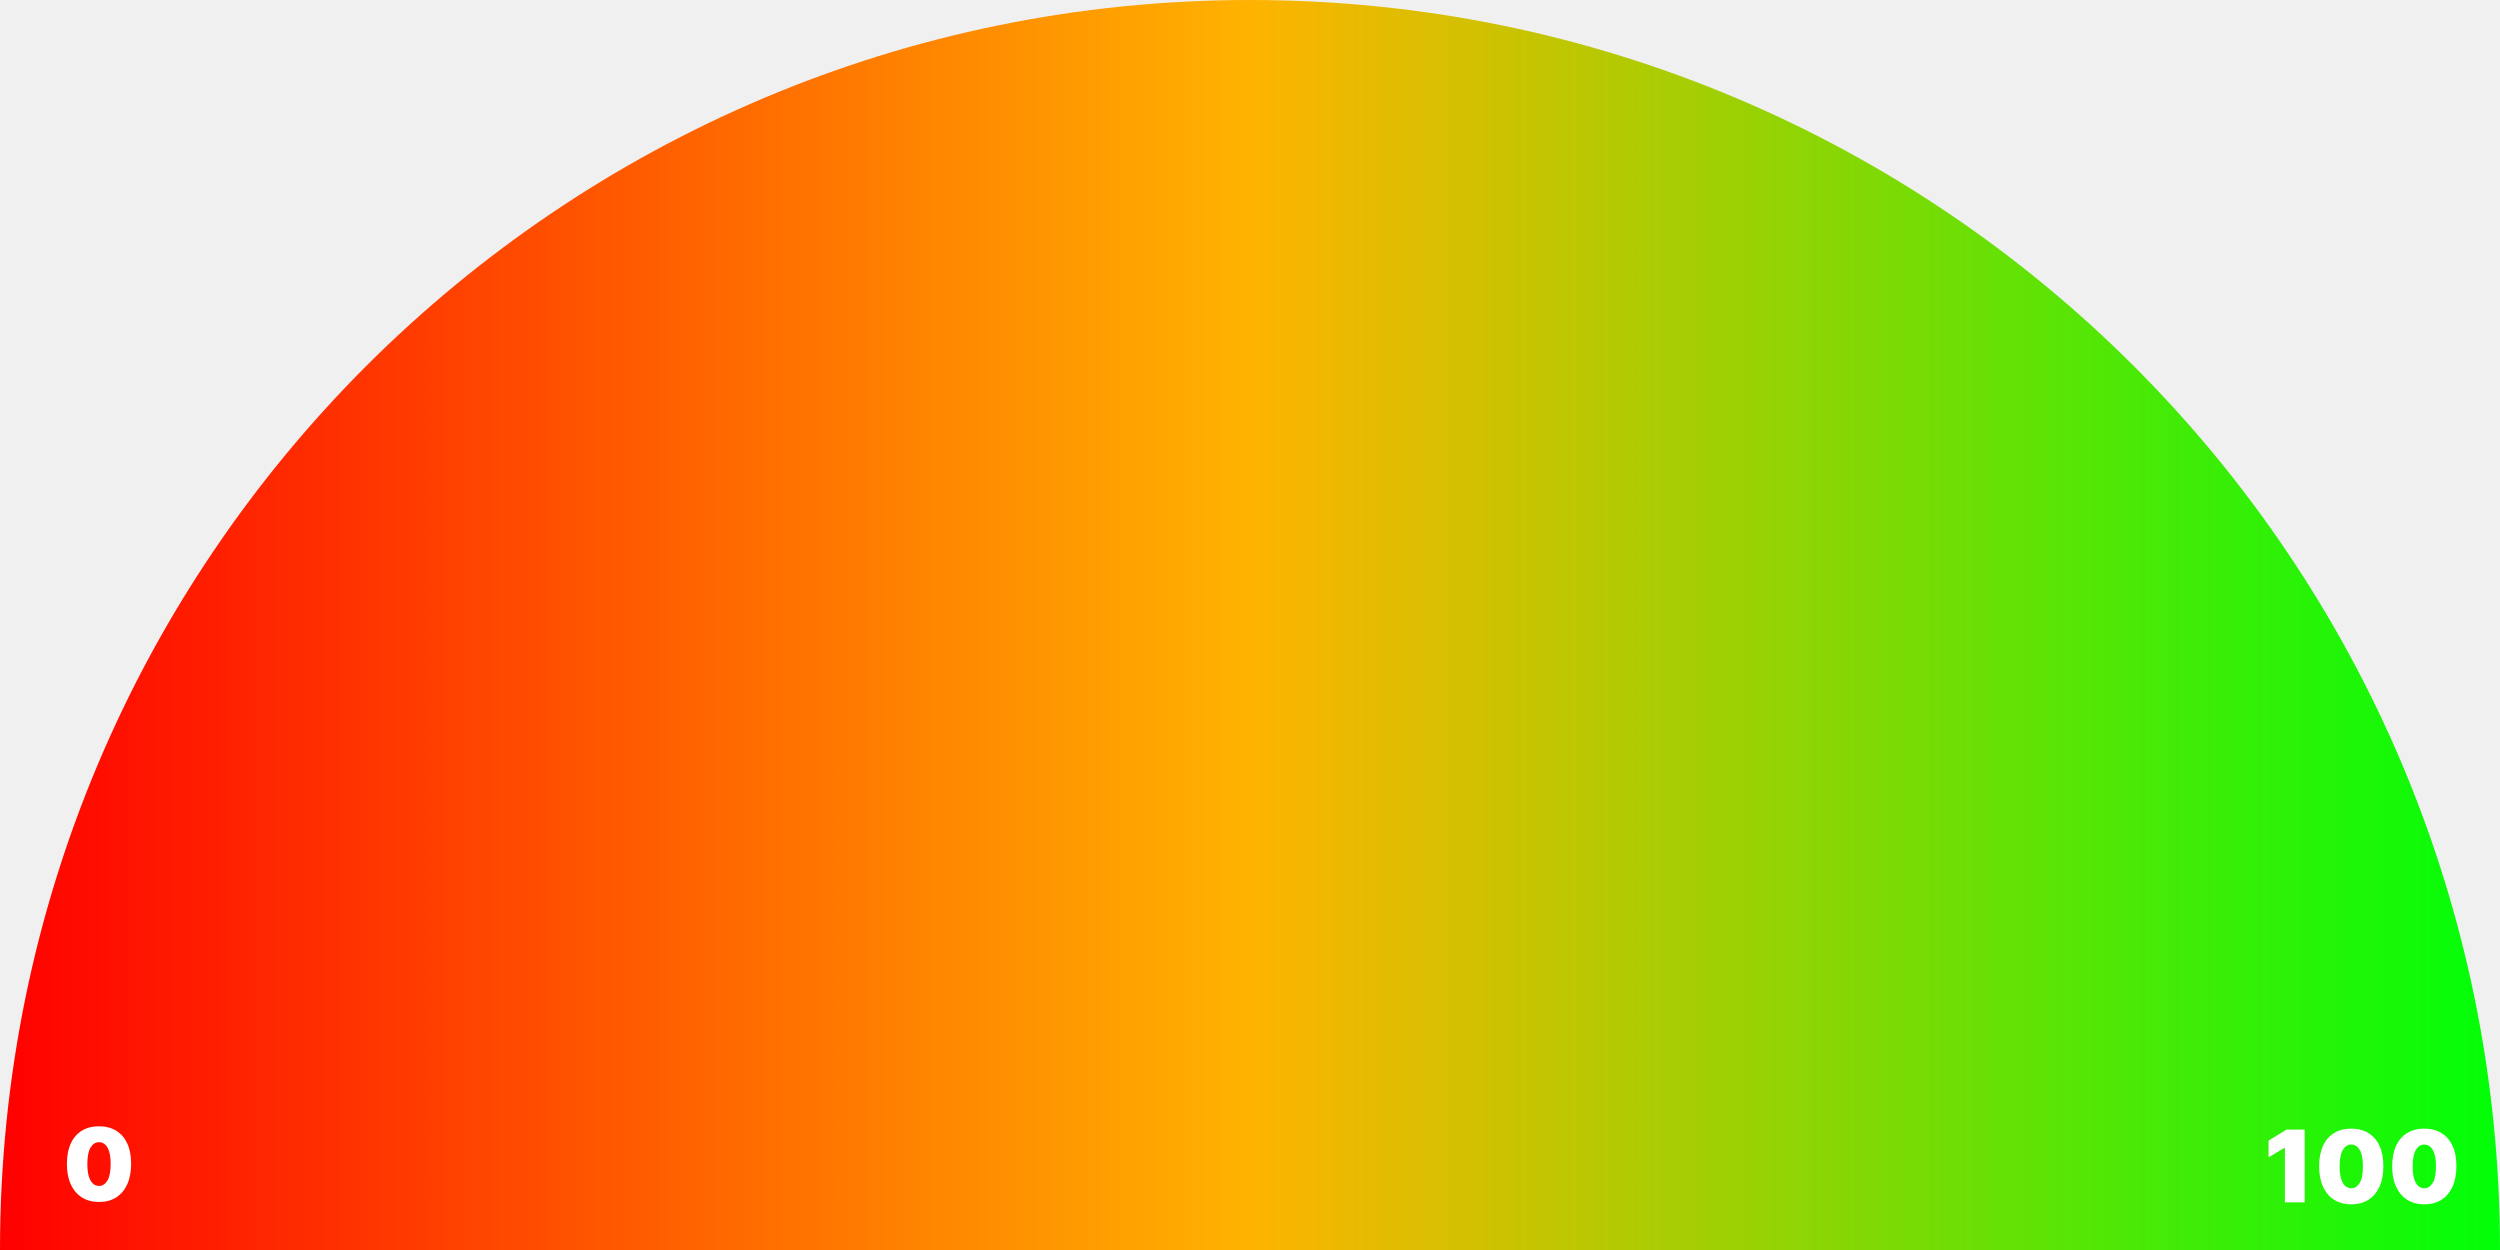
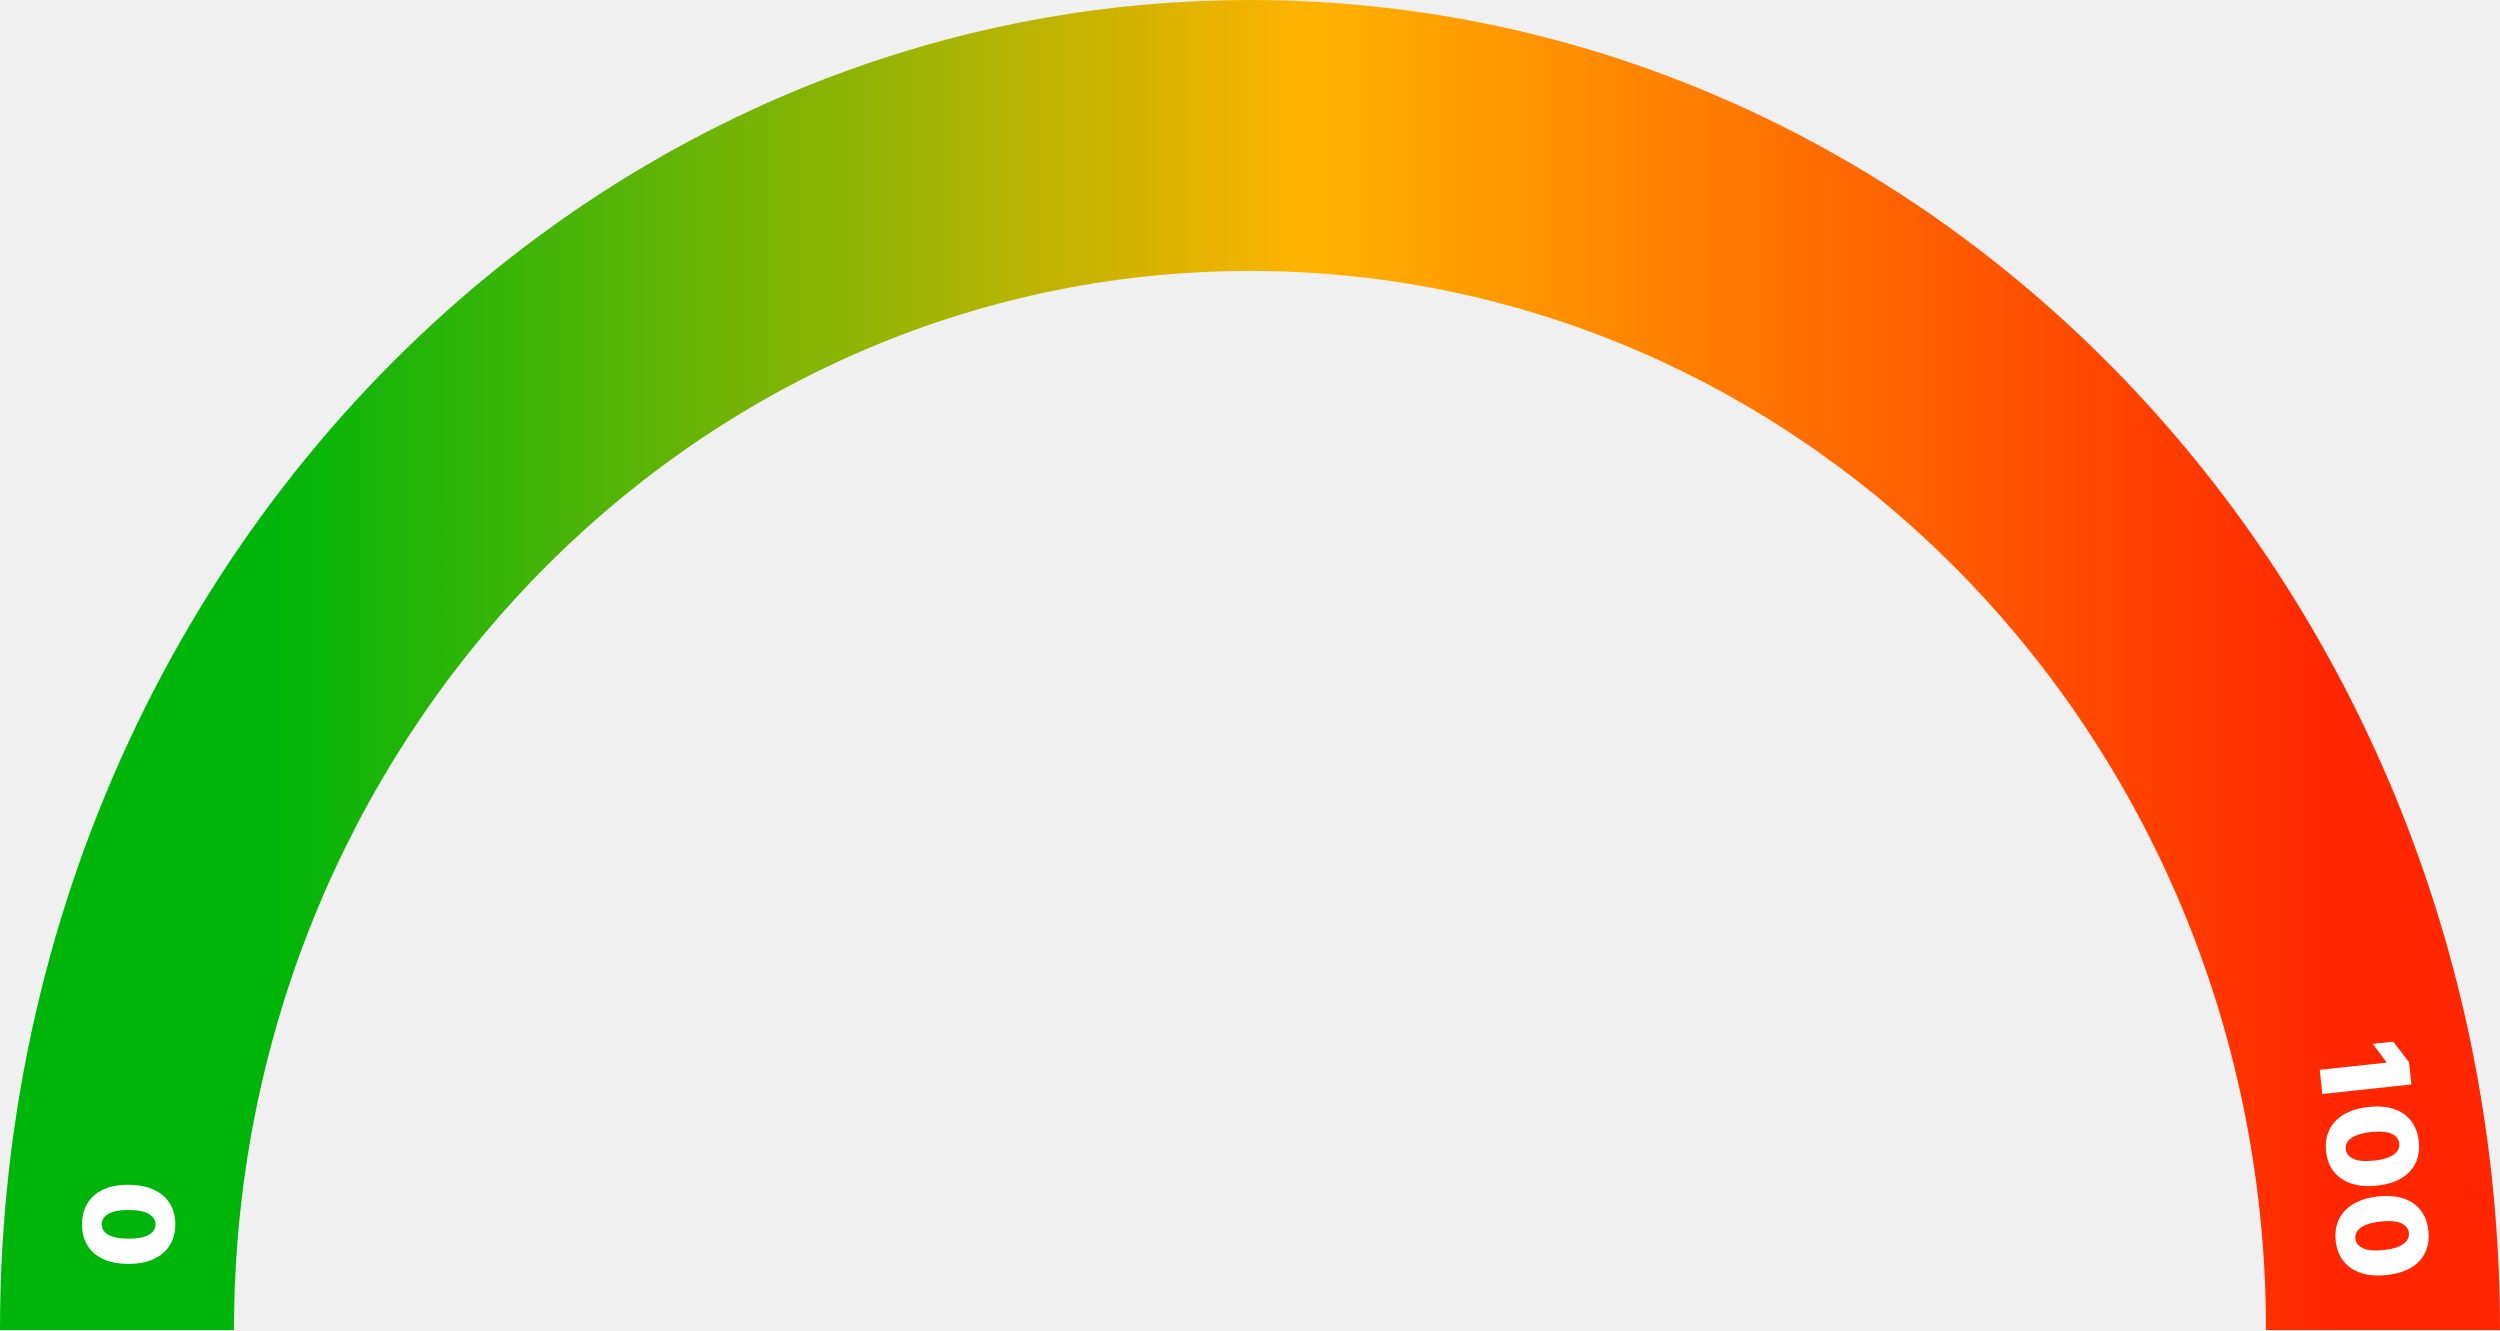
- <svg xmlns="http://www.w3.org/2000/svg" width="200" height="100" viewBox="0 0 200 100" fill="none">
-   <path d="M200 100H0C0 44.772 44.772 0 100 0C155.228 0 200 44.772 200 100Z" fill="url(#paint0_linear_32_105)" />
-   <path d="M7.92 96.159C7.392 96.157 6.936 96.035 6.551 95.793C6.167 95.55 5.87 95.201 5.662 94.744C5.454 94.288 5.35 93.74 5.352 93.102C5.354 92.462 5.458 91.919 5.665 91.472C5.873 91.025 6.169 90.685 6.551 90.452C6.936 90.219 7.392 90.102 7.92 90.102C8.449 90.102 8.905 90.22 9.29 90.454C9.674 90.688 9.971 91.028 10.179 91.474C10.387 91.921 10.491 92.464 10.489 93.102C10.489 93.744 10.384 94.294 10.176 94.75C9.968 95.206 9.671 95.556 9.287 95.798C8.904 96.039 8.449 96.159 7.92 96.159ZM7.92 94.875C8.193 94.875 8.417 94.733 8.591 94.449C8.767 94.163 8.854 93.714 8.852 93.102C8.852 92.703 8.812 92.376 8.733 92.122C8.653 91.868 8.544 91.681 8.403 91.56C8.263 91.437 8.102 91.375 7.92 91.375C7.648 91.375 7.425 91.513 7.253 91.79C7.08 92.066 6.992 92.504 6.989 93.102C6.987 93.51 7.026 93.845 7.105 94.108C7.185 94.369 7.295 94.562 7.435 94.688C7.577 94.812 7.739 94.875 7.92 94.875Z" fill="white" />
-   <path d="M184.372 90.37V96.189H182.792V91.825H182.758L181.485 92.586V91.245L182.917 90.37H184.372Z" fill="white" />
-   <path d="M188.1 96.348C187.572 96.346 187.116 96.224 186.731 95.981C186.347 95.739 186.05 95.389 185.842 94.933C185.634 94.476 185.53 93.929 185.532 93.291C185.534 92.651 185.638 92.107 185.845 91.66C186.053 91.213 186.348 90.873 186.731 90.64C187.116 90.407 187.572 90.291 188.1 90.291C188.629 90.291 189.085 90.408 189.47 90.643C189.854 90.876 190.151 91.216 190.359 91.663C190.567 92.11 190.67 92.653 190.669 93.291C190.669 93.933 190.564 94.482 190.356 94.939C190.148 95.395 189.851 95.744 189.467 95.987C189.084 96.227 188.629 96.348 188.1 96.348ZM188.1 95.064C188.373 95.064 188.597 94.921 188.771 94.637C188.947 94.351 189.034 93.903 189.032 93.291C189.032 92.891 188.992 92.564 188.913 92.311C188.833 92.057 188.723 91.869 188.583 91.748C188.443 91.625 188.282 91.564 188.1 91.564C187.828 91.564 187.605 91.702 187.433 91.978C187.26 92.255 187.172 92.692 187.169 93.291C187.167 93.698 187.205 94.033 187.285 94.296C187.365 94.558 187.474 94.751 187.615 94.876C187.757 95.001 187.919 95.064 188.1 95.064Z" fill="white" />
-   <path d="M193.944 96.348C193.416 96.346 192.959 96.224 192.575 95.981C192.19 95.739 191.894 95.389 191.686 94.933C191.477 94.476 191.374 93.929 191.376 93.291C191.378 92.651 191.482 92.107 191.688 91.66C191.897 91.213 192.192 90.873 192.575 90.64C192.959 90.407 193.416 90.291 193.944 90.291C194.473 90.291 194.929 90.408 195.313 90.643C195.698 90.876 195.994 91.216 196.203 91.663C196.411 92.11 196.514 92.653 196.512 93.291C196.512 93.933 196.408 94.482 196.2 94.939C195.991 95.395 195.695 95.744 195.311 95.987C194.928 96.227 194.473 96.348 193.944 96.348ZM193.944 95.064C194.217 95.064 194.44 94.921 194.615 94.637C194.791 94.351 194.878 93.903 194.876 93.291C194.876 92.891 194.836 92.564 194.757 92.311C194.677 92.057 194.567 91.869 194.427 91.748C194.287 91.625 194.126 91.564 193.944 91.564C193.671 91.564 193.449 91.702 193.277 91.978C193.104 92.255 193.016 92.692 193.012 93.291C193.01 93.698 193.049 94.033 193.129 94.296C193.208 94.558 193.318 94.751 193.458 94.876C193.6 95.001 193.762 95.064 193.944 95.064Z" fill="white" />
+ <svg xmlns="http://www.w3.org/2000/svg" width="203" height="108" viewBox="0 0 203 108" fill="none">
+   <path d="M101.5 0C157.557 0 203 48.353 203 108H184C184 60.504 147.063 22 101.5 22C55.937 22 19 60.504 19 108H0C0 72.611 15.997 41.198 40.716 21.5C57.66 7.998 78.702 0 101.5 0Z" fill="url(#paint0_linear_52_14)" />
+   <path d="M14.234 99.422C14.231 100.082 14.078 100.653 13.774 101.133C13.471 101.613 13.033 101.983 12.463 102.243C11.892 102.503 11.207 102.631 10.41 102.628C9.609 102.624 8.93 102.493 8.372 102.235C7.813 101.974 7.389 101.604 7.098 101.125C6.807 100.644 6.663 100.074 6.663 99.413C6.664 98.753 6.811 98.182 7.106 97.702C7.397 97.222 7.823 96.852 8.382 96.592C8.941 96.332 9.619 96.204 10.417 96.207C11.22 96.208 11.906 96.339 12.476 96.6C13.046 96.861 13.483 97.232 13.785 97.713C14.085 98.192 14.235 98.761 14.234 99.422ZM12.629 99.42C12.63 99.079 12.452 98.8 12.098 98.581C11.74 98.361 11.179 98.251 10.415 98.253C9.915 98.252 9.507 98.301 9.189 98.4C8.872 98.499 8.637 98.636 8.486 98.812C8.332 98.987 8.254 99.188 8.254 99.415C8.254 99.756 8.426 100.034 8.772 100.25C9.117 100.466 9.664 100.577 10.412 100.582C10.921 100.585 11.34 100.537 11.669 100.438C11.996 100.339 12.238 100.202 12.394 100.027C12.551 99.85 12.629 99.647 12.629 99.42Z" fill="white" />
+   <path d="M195.807 88.054L188.576 88.832L188.365 86.869L193.788 86.285L193.783 86.243L192.667 84.763L194.334 84.584L195.612 86.246L195.807 88.054ZM188.877 93.487C188.809 92.83 188.899 92.247 189.149 91.737C189.399 91.226 189.794 90.811 190.333 90.491C190.873 90.171 191.539 89.97 192.333 89.887C193.128 89.804 193.818 89.86 194.401 90.057C194.984 90.256 195.446 90.578 195.787 91.022C196.128 91.469 196.334 92.021 196.404 92.678C196.475 93.334 196.39 93.917 196.15 94.427C195.912 94.936 195.529 95.349 195.001 95.668C194.473 95.987 193.813 96.188 193.019 96.27C192.221 96.356 191.525 96.3 190.93 96.102C190.335 95.904 189.861 95.583 189.508 95.138C189.158 94.694 188.947 94.144 188.877 93.487ZM190.473 93.316C190.509 93.655 190.716 93.913 191.092 94.092C191.471 94.273 192.04 94.321 192.801 94.237C193.297 94.183 193.698 94.09 194.003 93.957C194.307 93.825 194.526 93.663 194.658 93.473C194.792 93.282 194.847 93.074 194.823 92.848C194.786 92.509 194.585 92.251 194.218 92.073C193.851 91.896 193.296 91.845 192.551 91.921C192.045 91.973 191.634 92.066 191.317 92.2C191.003 92.334 190.777 92.496 190.641 92.687C190.504 92.88 190.448 93.09 190.473 93.316ZM189.658 100.75C189.59 100.093 189.681 99.51 189.931 98.999C190.18 98.489 190.575 98.074 191.115 97.754C191.654 97.434 192.32 97.233 193.114 97.15C193.91 97.066 194.599 97.123 195.182 97.32C195.766 97.519 196.228 97.841 196.568 98.285C196.909 98.732 197.115 99.284 197.186 99.94C197.256 100.597 197.172 101.18 196.931 101.689C196.693 102.198 196.31 102.612 195.782 102.931C195.255 103.249 194.594 103.45 193.801 103.533C193.003 103.619 192.306 103.563 191.711 103.365C191.116 103.167 190.642 102.846 190.289 102.4C189.939 101.957 189.729 101.407 189.658 100.75ZM191.254 100.578C191.291 100.917 191.497 101.176 191.873 101.355C192.252 101.535 192.822 101.584 193.582 101.5C194.079 101.446 194.479 101.353 194.784 101.22C195.089 101.087 195.307 100.926 195.439 100.735C195.573 100.545 195.628 100.336 195.604 100.111C195.568 99.772 195.366 99.513 194.999 99.336C194.633 99.159 194.077 99.108 193.333 99.183C192.826 99.236 192.415 99.329 192.098 99.463C191.784 99.596 191.559 99.759 191.422 99.95C191.286 100.143 191.23 100.353 191.254 100.578Z" fill="white" />
  <defs>
-     <linearGradient id="paint0_linear_32_105" x1="200" y1="100" x2="0" y2="100" gradientUnits="userSpaceOnUse">
-       <stop stop-color="#00FF08" />
+     <linearGradient id="paint0_linear_52_14" x1="22.5" y1="108" x2="189.5" y2="108" gradientUnits="userSpaceOnUse">
+       <stop stop-color="#00B509" />
      <stop offset="0.5" stop-color="#FFB300" />
-       <stop offset="1" stop-color="#FF0000" />
+       <stop offset="1" stop-color="#FF2600" />
    </linearGradient>
  </defs>
</svg>
